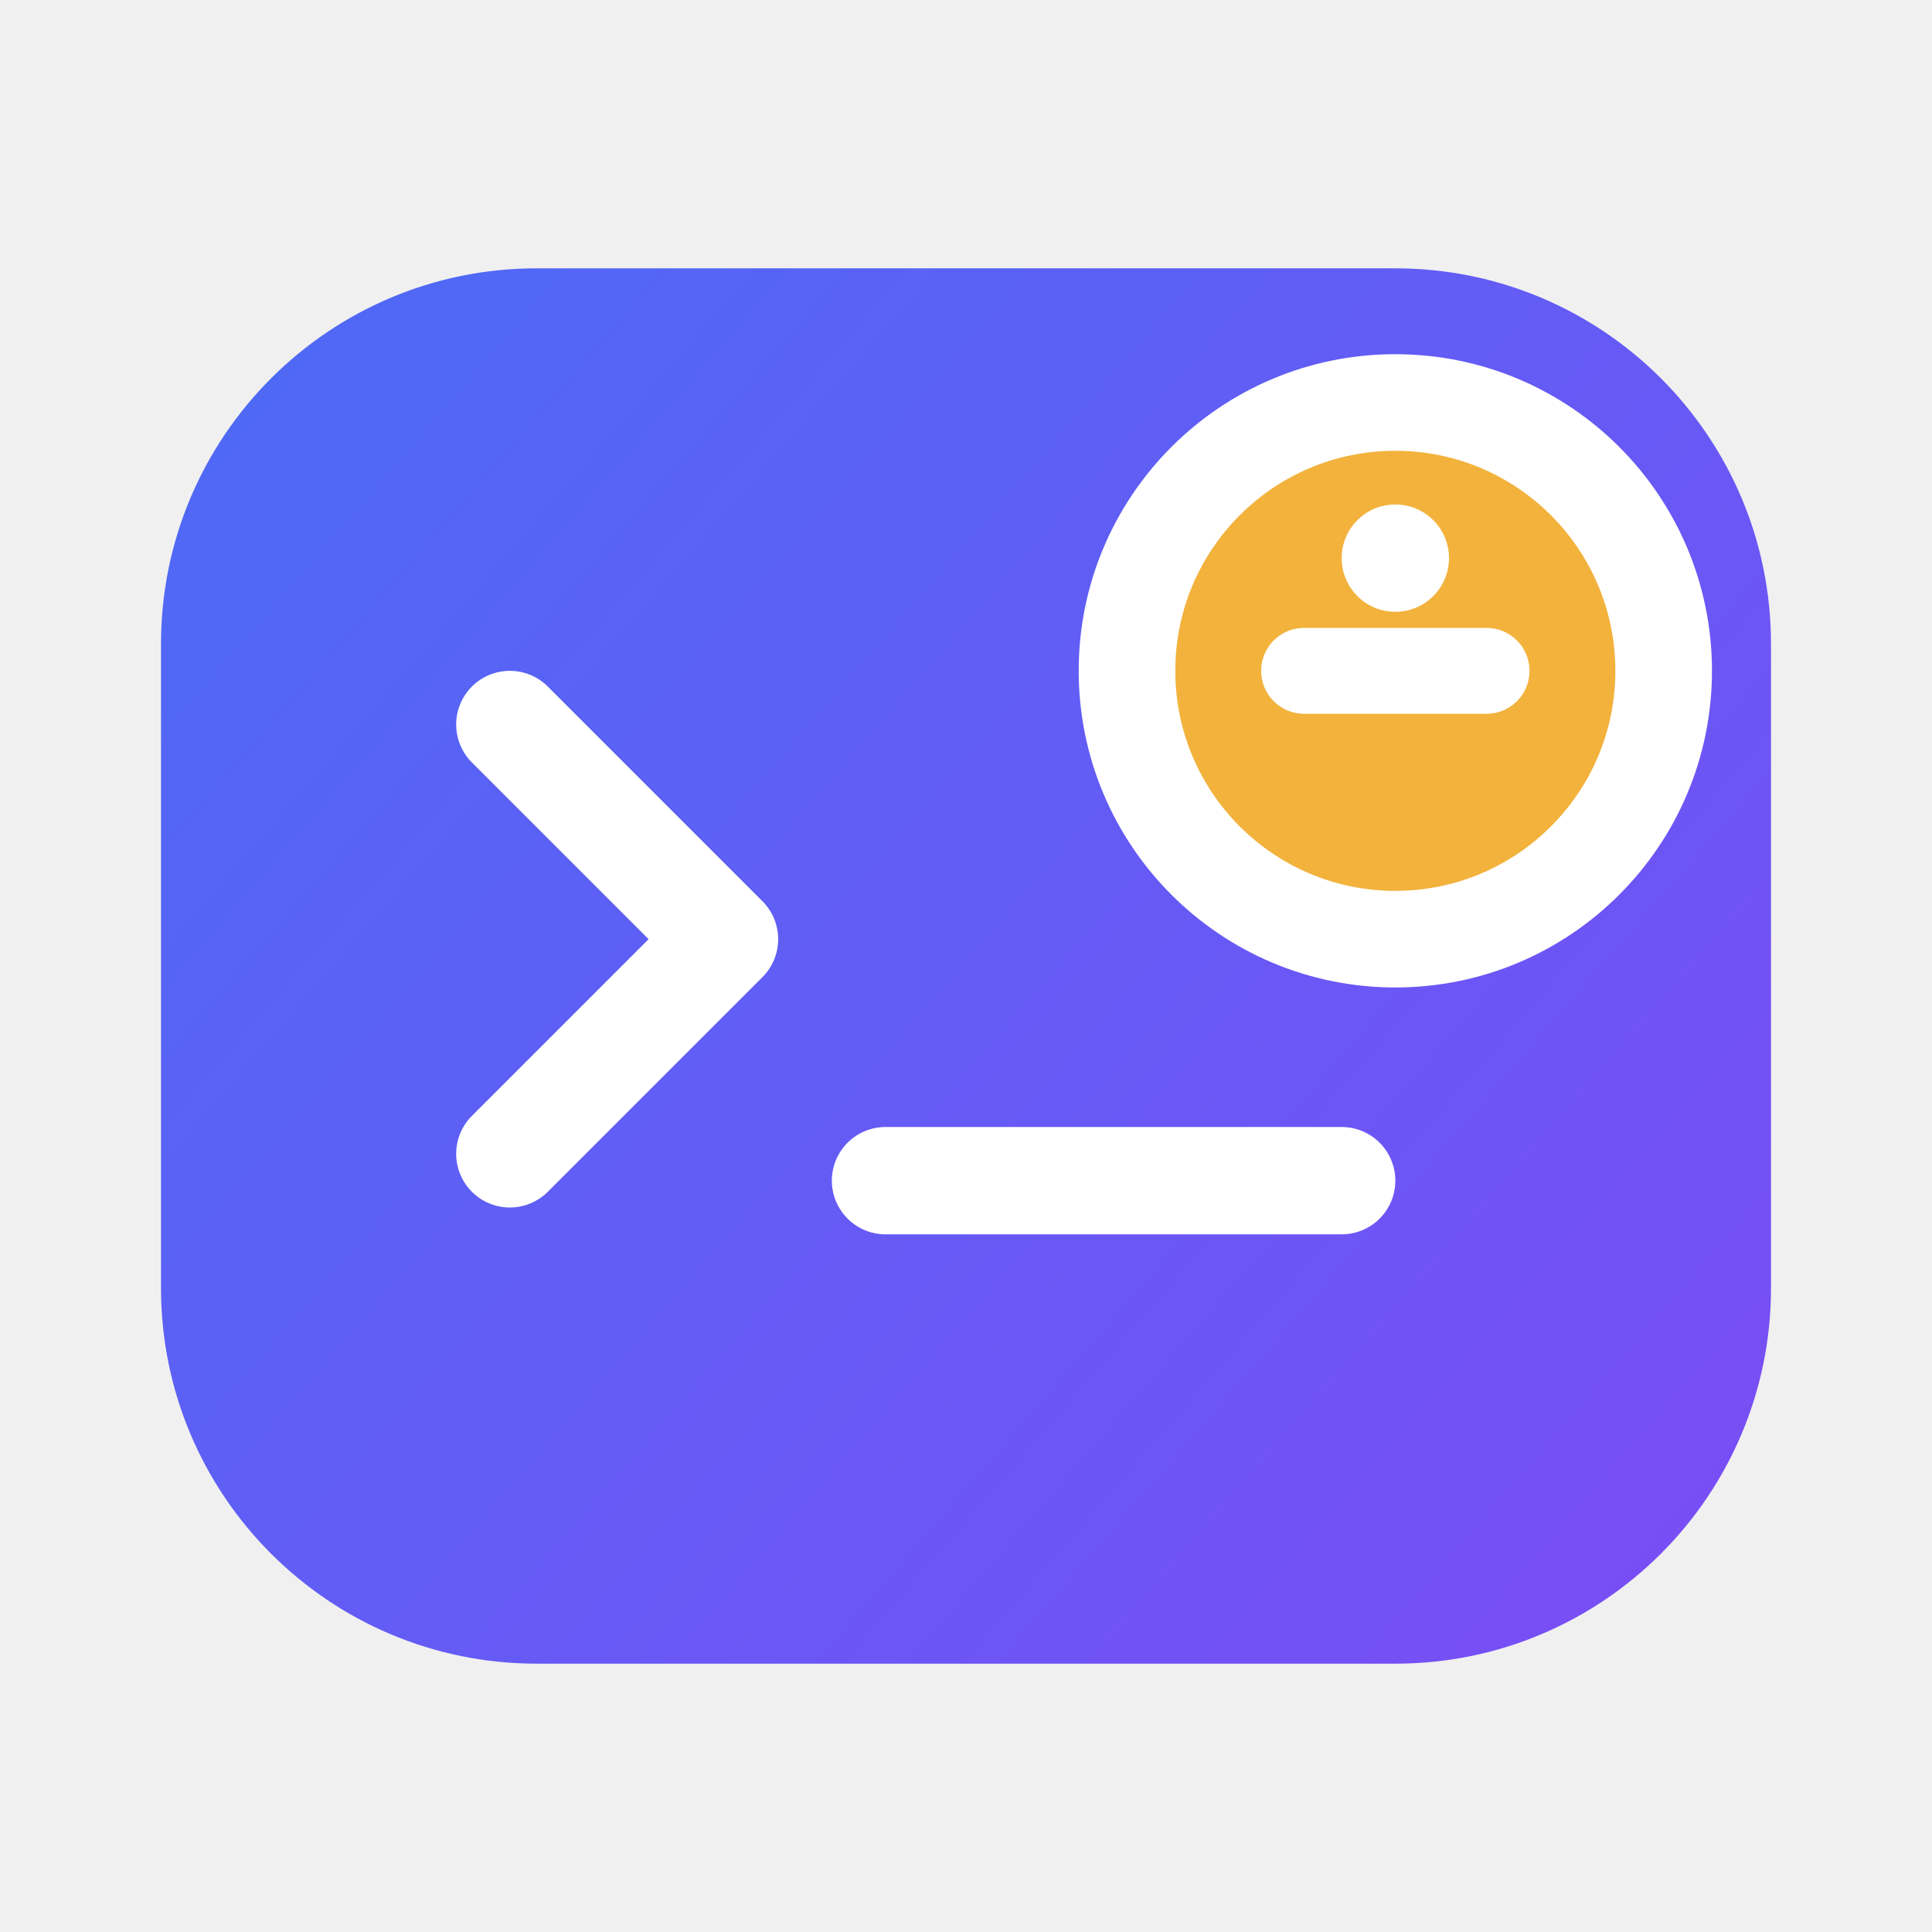
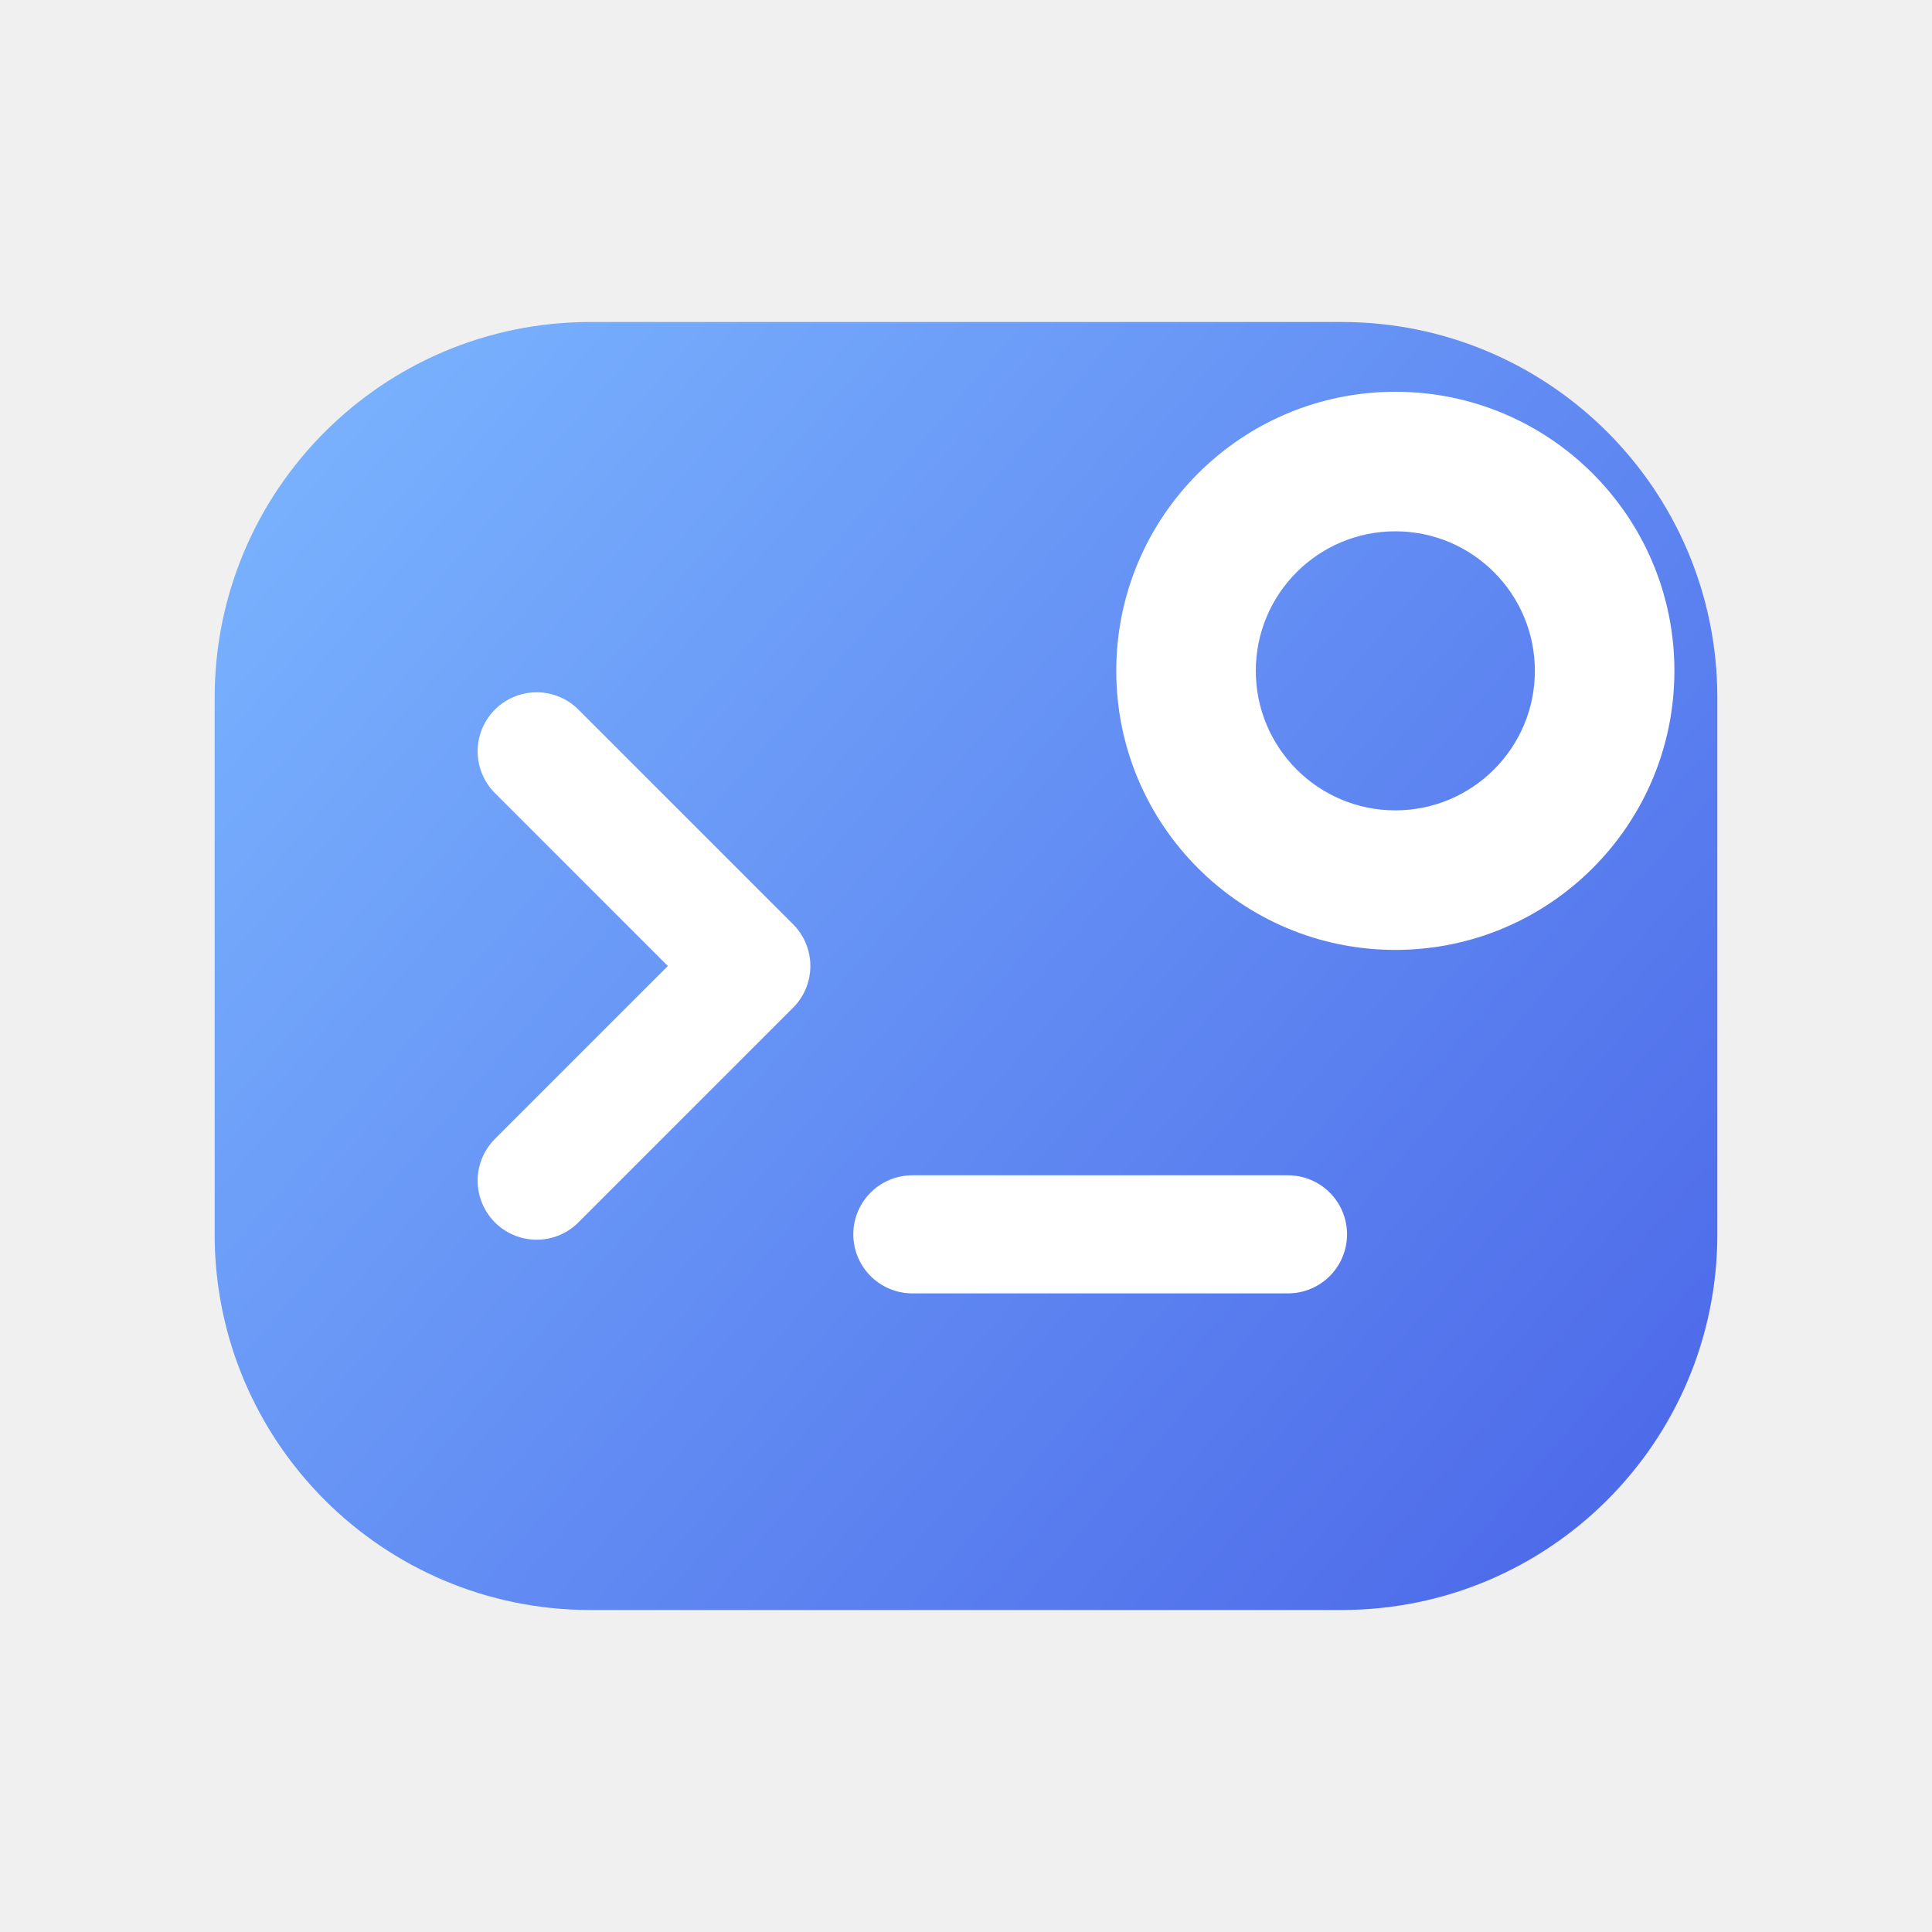
<svg xmlns="http://www.w3.org/2000/svg" width="36" height="36" viewBox="0 0 36 36" fill="none">
-   <rect x="3" y="5" width="30" height="26" rx="7" fill="url(#panel)" />
-   <path d="M9.5 13.5L13.5 17.5L9.5 21.5" stroke="white" stroke-width="2" stroke-linecap="round" stroke-linejoin="round" />
-   <path d="M16.5 22H25" stroke="white" stroke-width="2" stroke-linecap="round" />
-   <circle cx="26" cy="12.5" r="5" fill="#F2B23C" stroke="white" stroke-width="1.8" />
-   <path d="M24.3 12.5H27.7" stroke="white" stroke-width="1.6" stroke-linecap="round" />
-   <circle cx="26" cy="10.4" r="1" fill="white" />
+   <rect x="4" y="6" width="28" height="24" rx="7" fill="url(#a)" />
+   <path d="M10 14L14 18L10 22" stroke="#FFFFFF" stroke-width="2.2" stroke-linecap="round" stroke-linejoin="round" />
+   <path d="M17 23H24" stroke="#FFFFFF" stroke-width="2.2" stroke-linecap="round" />
+   <circle cx="26" cy="12.5" r="5.2" fill="#FFFFFF" />
+   <circle cx="26" cy="12.5" r="2.6" fill="url(#a)" />
  <defs>
-     <linearGradient id="panel" x1="3" y1="5" x2="33" y2="31" gradientUnits="userSpaceOnUse">
-       <stop stop-color="#4C6BF5" />
-       <stop offset="1" stop-color="#7B4CF5" />
+     <linearGradient id="a" x1="4" y1="6" x2="32" y2="30" gradientUnits="userSpaceOnUse">
+       <stop stop-color="#7CB7FF" />
+       <stop offset="1" stop-color="#4A65E8" />
    </linearGradient>
  </defs>
</svg>
